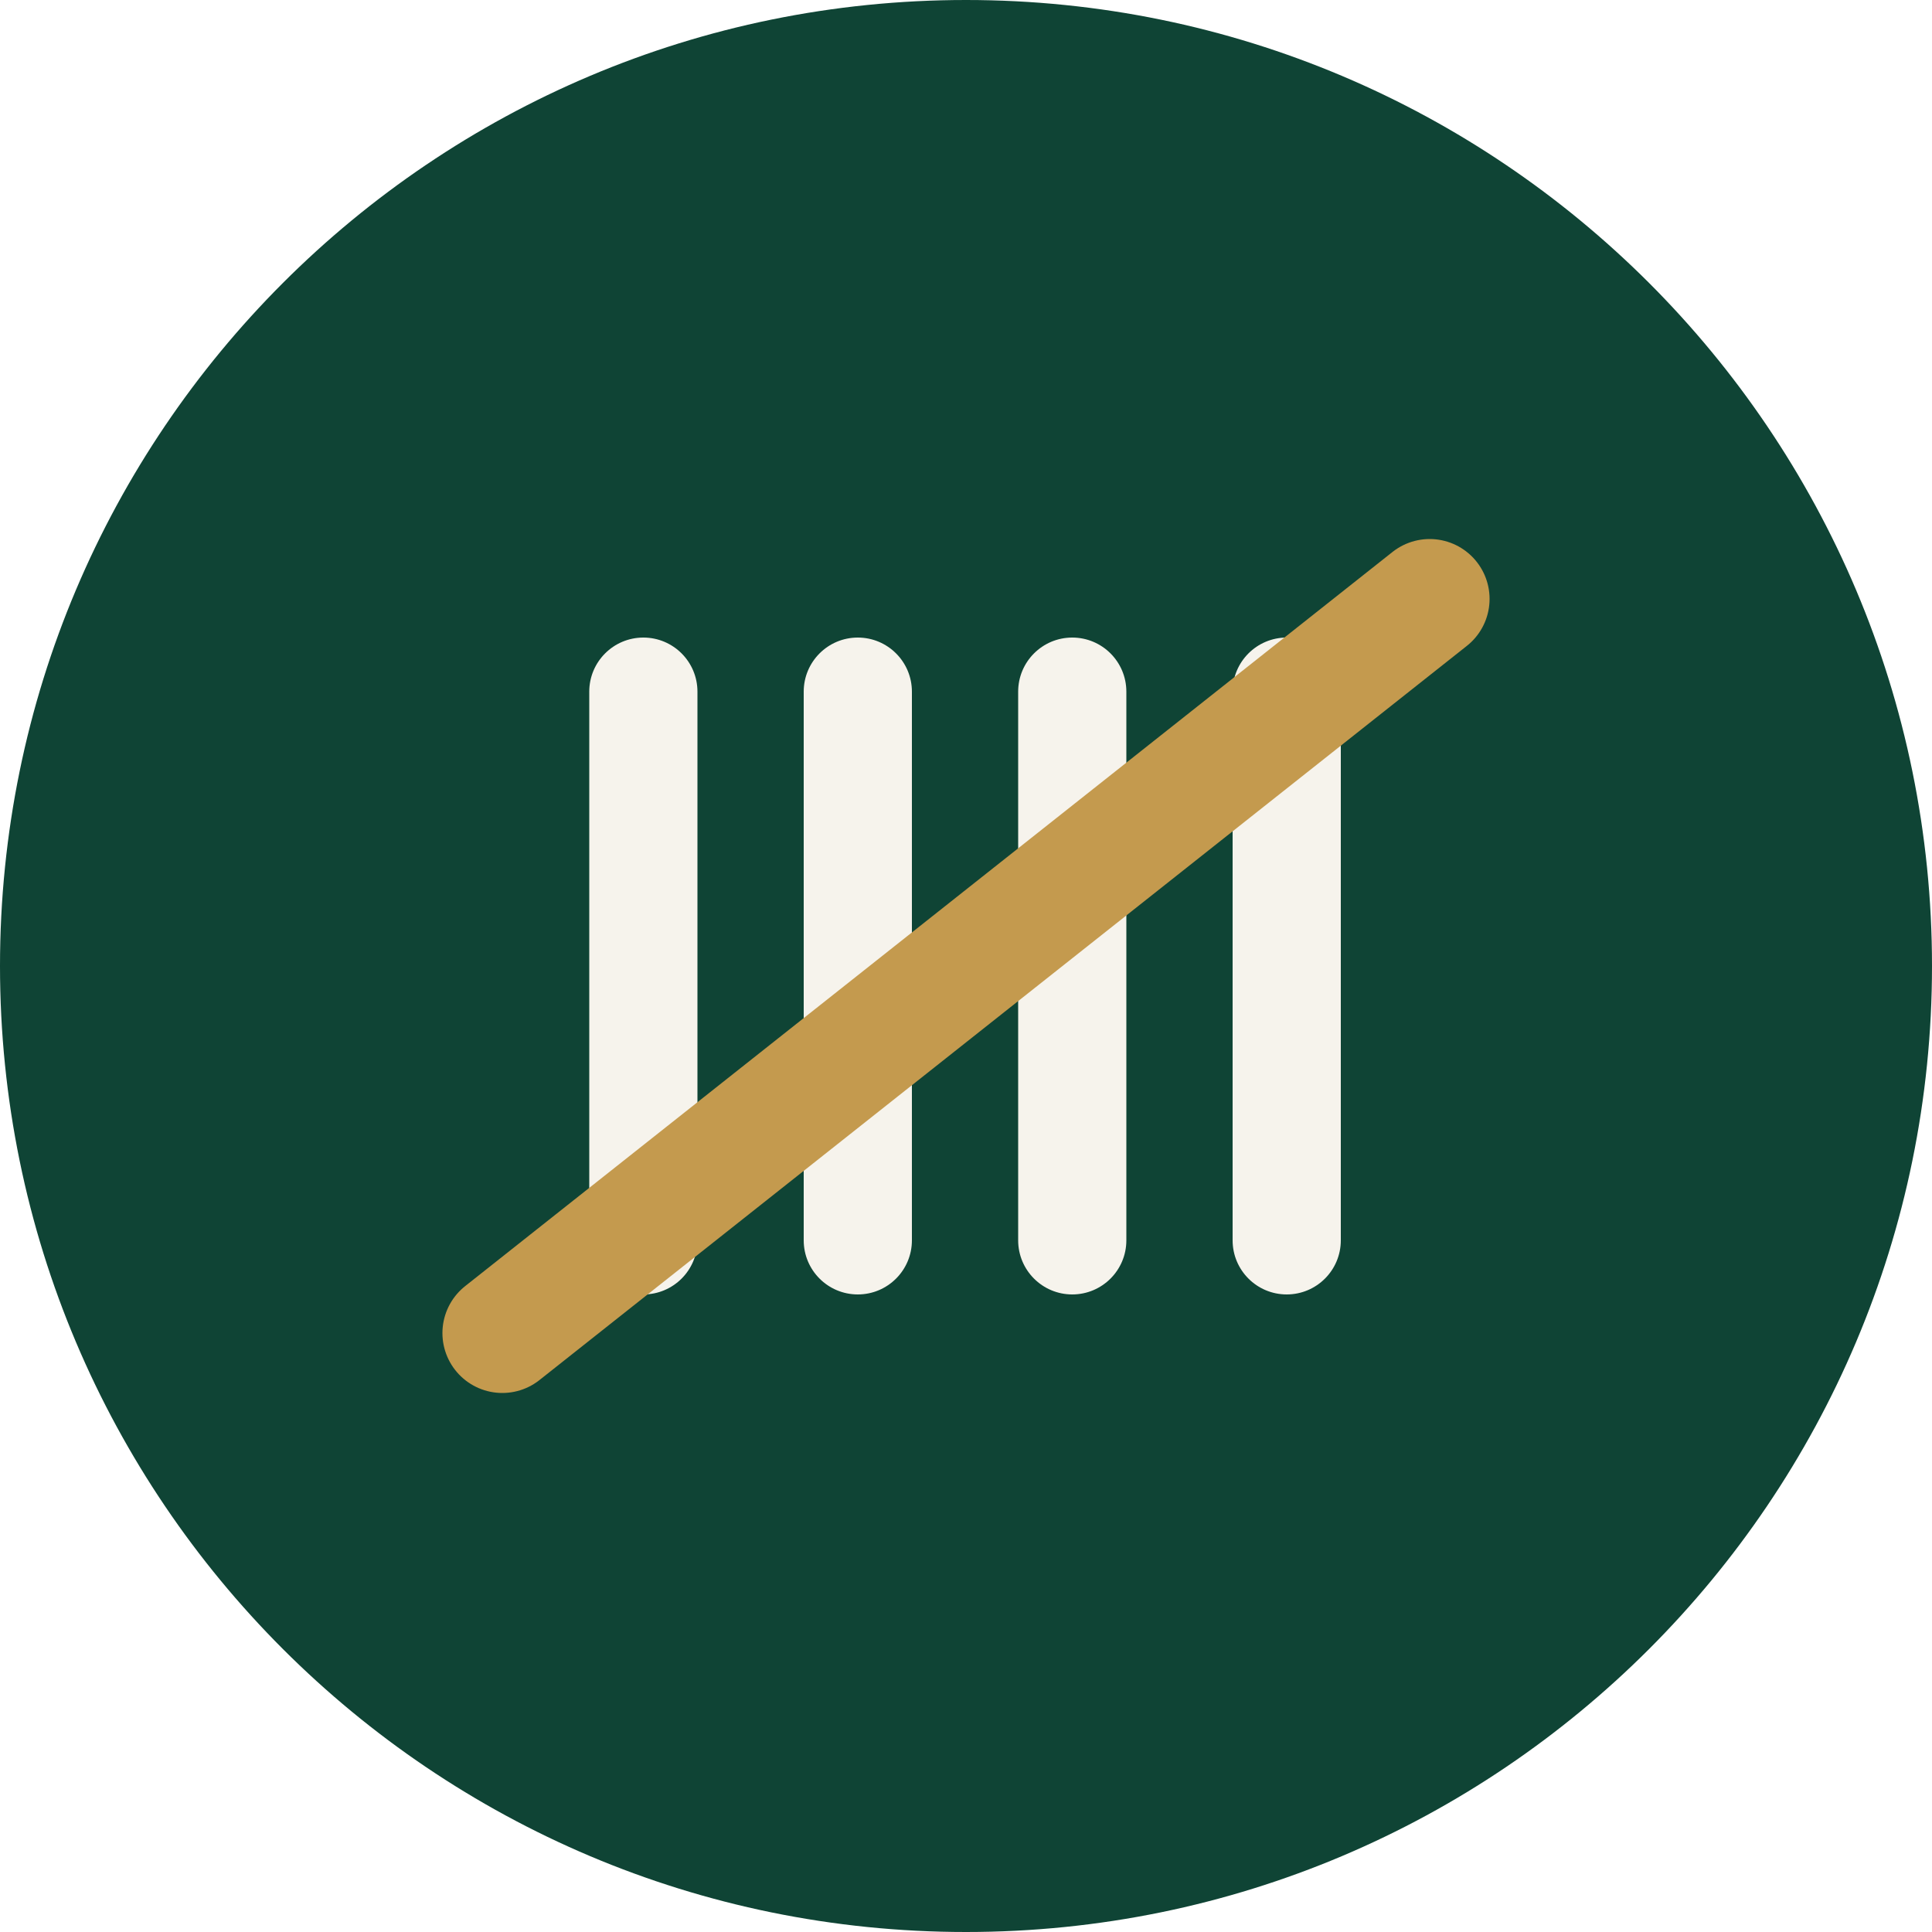
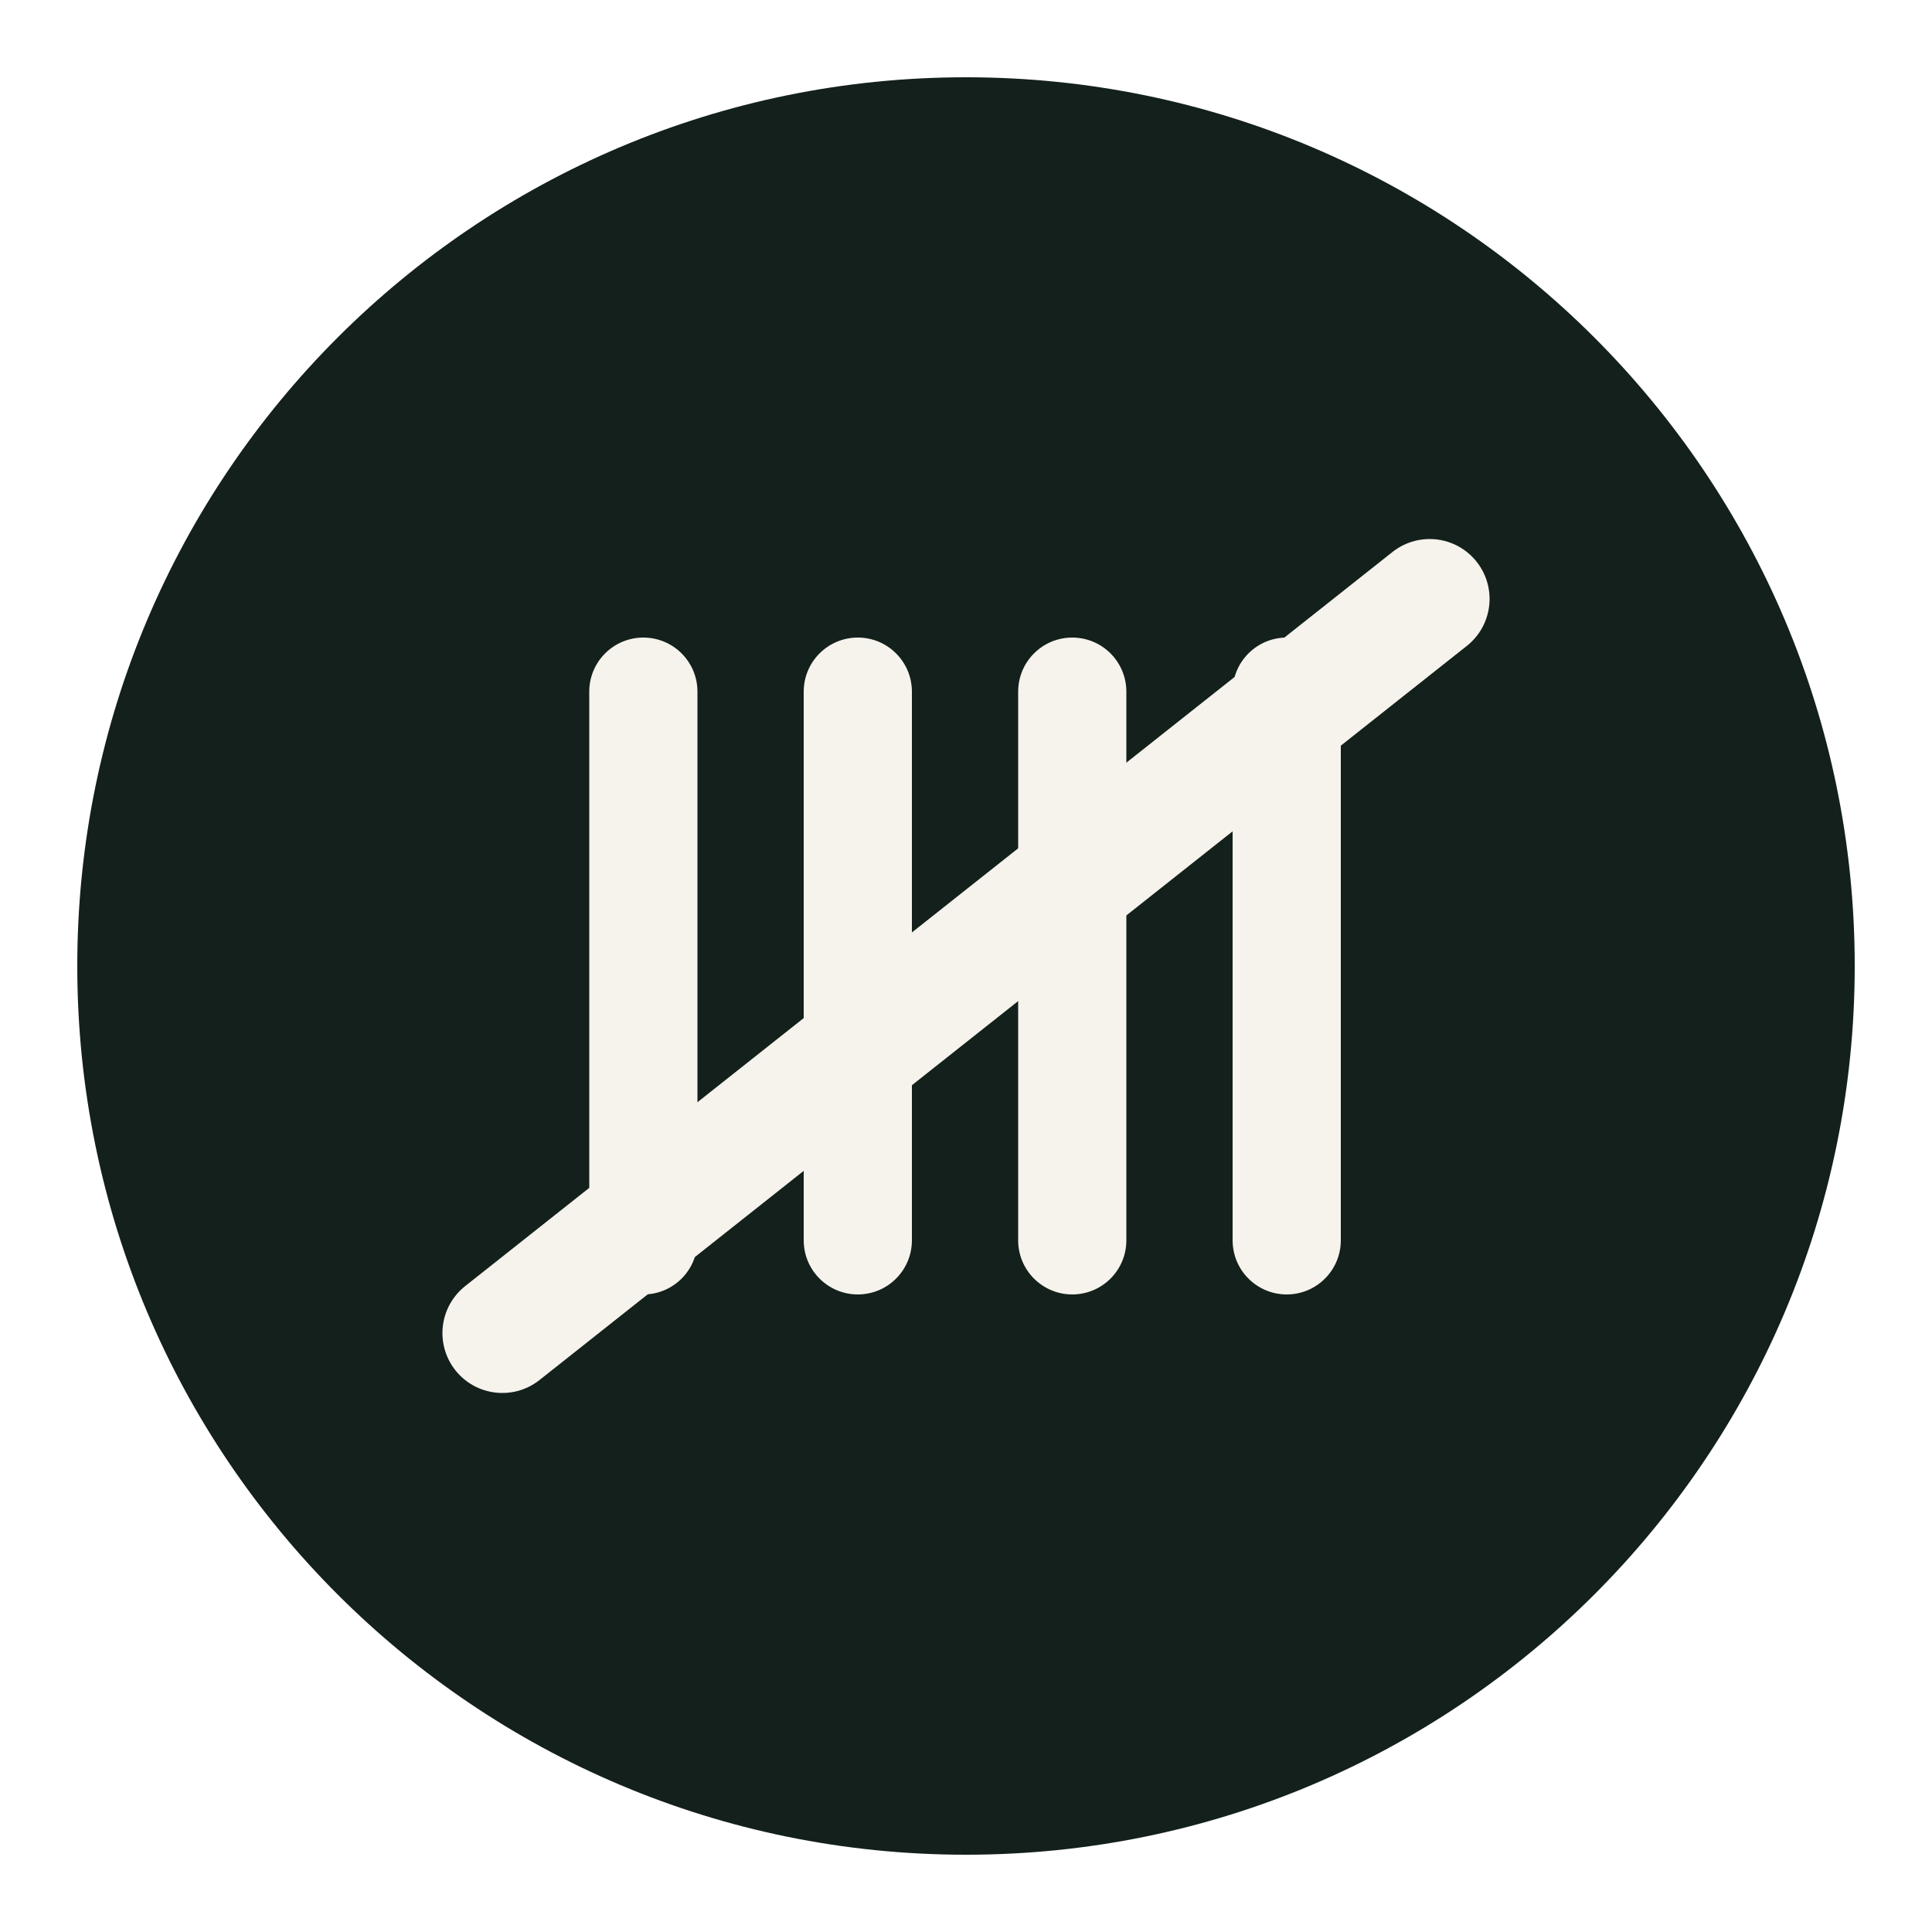
- <svg xmlns="http://www.w3.org/2000/svg" viewBox="0 0 100 100" width="64" height="64" role="img" aria-label="SVUFO favicon">
-   <circle cx="50" cy="50" r="50" fill="#0F4435" />
+ <svg xmlns="http://www.w3.org/2000/svg" viewBox="0 0 100 100" width="512" height="512" role="img" aria-label="SVUFO mark, single ink">
+   <circle cx="50" cy="50" r="46" fill="#13201B" />
  <rect x="30.5" y="33" width="5.6" height="34" rx="2.8" fill="#F6F3EC" />
  <rect x="41.6" y="33" width="5.6" height="34" rx="2.8" fill="#F6F3EC" />
  <rect x="52.7" y="33" width="5.6" height="34" rx="2.8" fill="#F6F3EC" />
  <rect x="63.8" y="33" width="5.6" height="34" rx="2.8" fill="#F6F3EC" />
-   <line x1="26" y1="69" x2="74" y2="31" stroke="#C49A4E" stroke-width="6.2" stroke-linecap="round" />
+   <line x1="26" y1="69" x2="74" y2="31" stroke="#F6F3EC" stroke-width="6.2" stroke-linecap="round" />
</svg>
